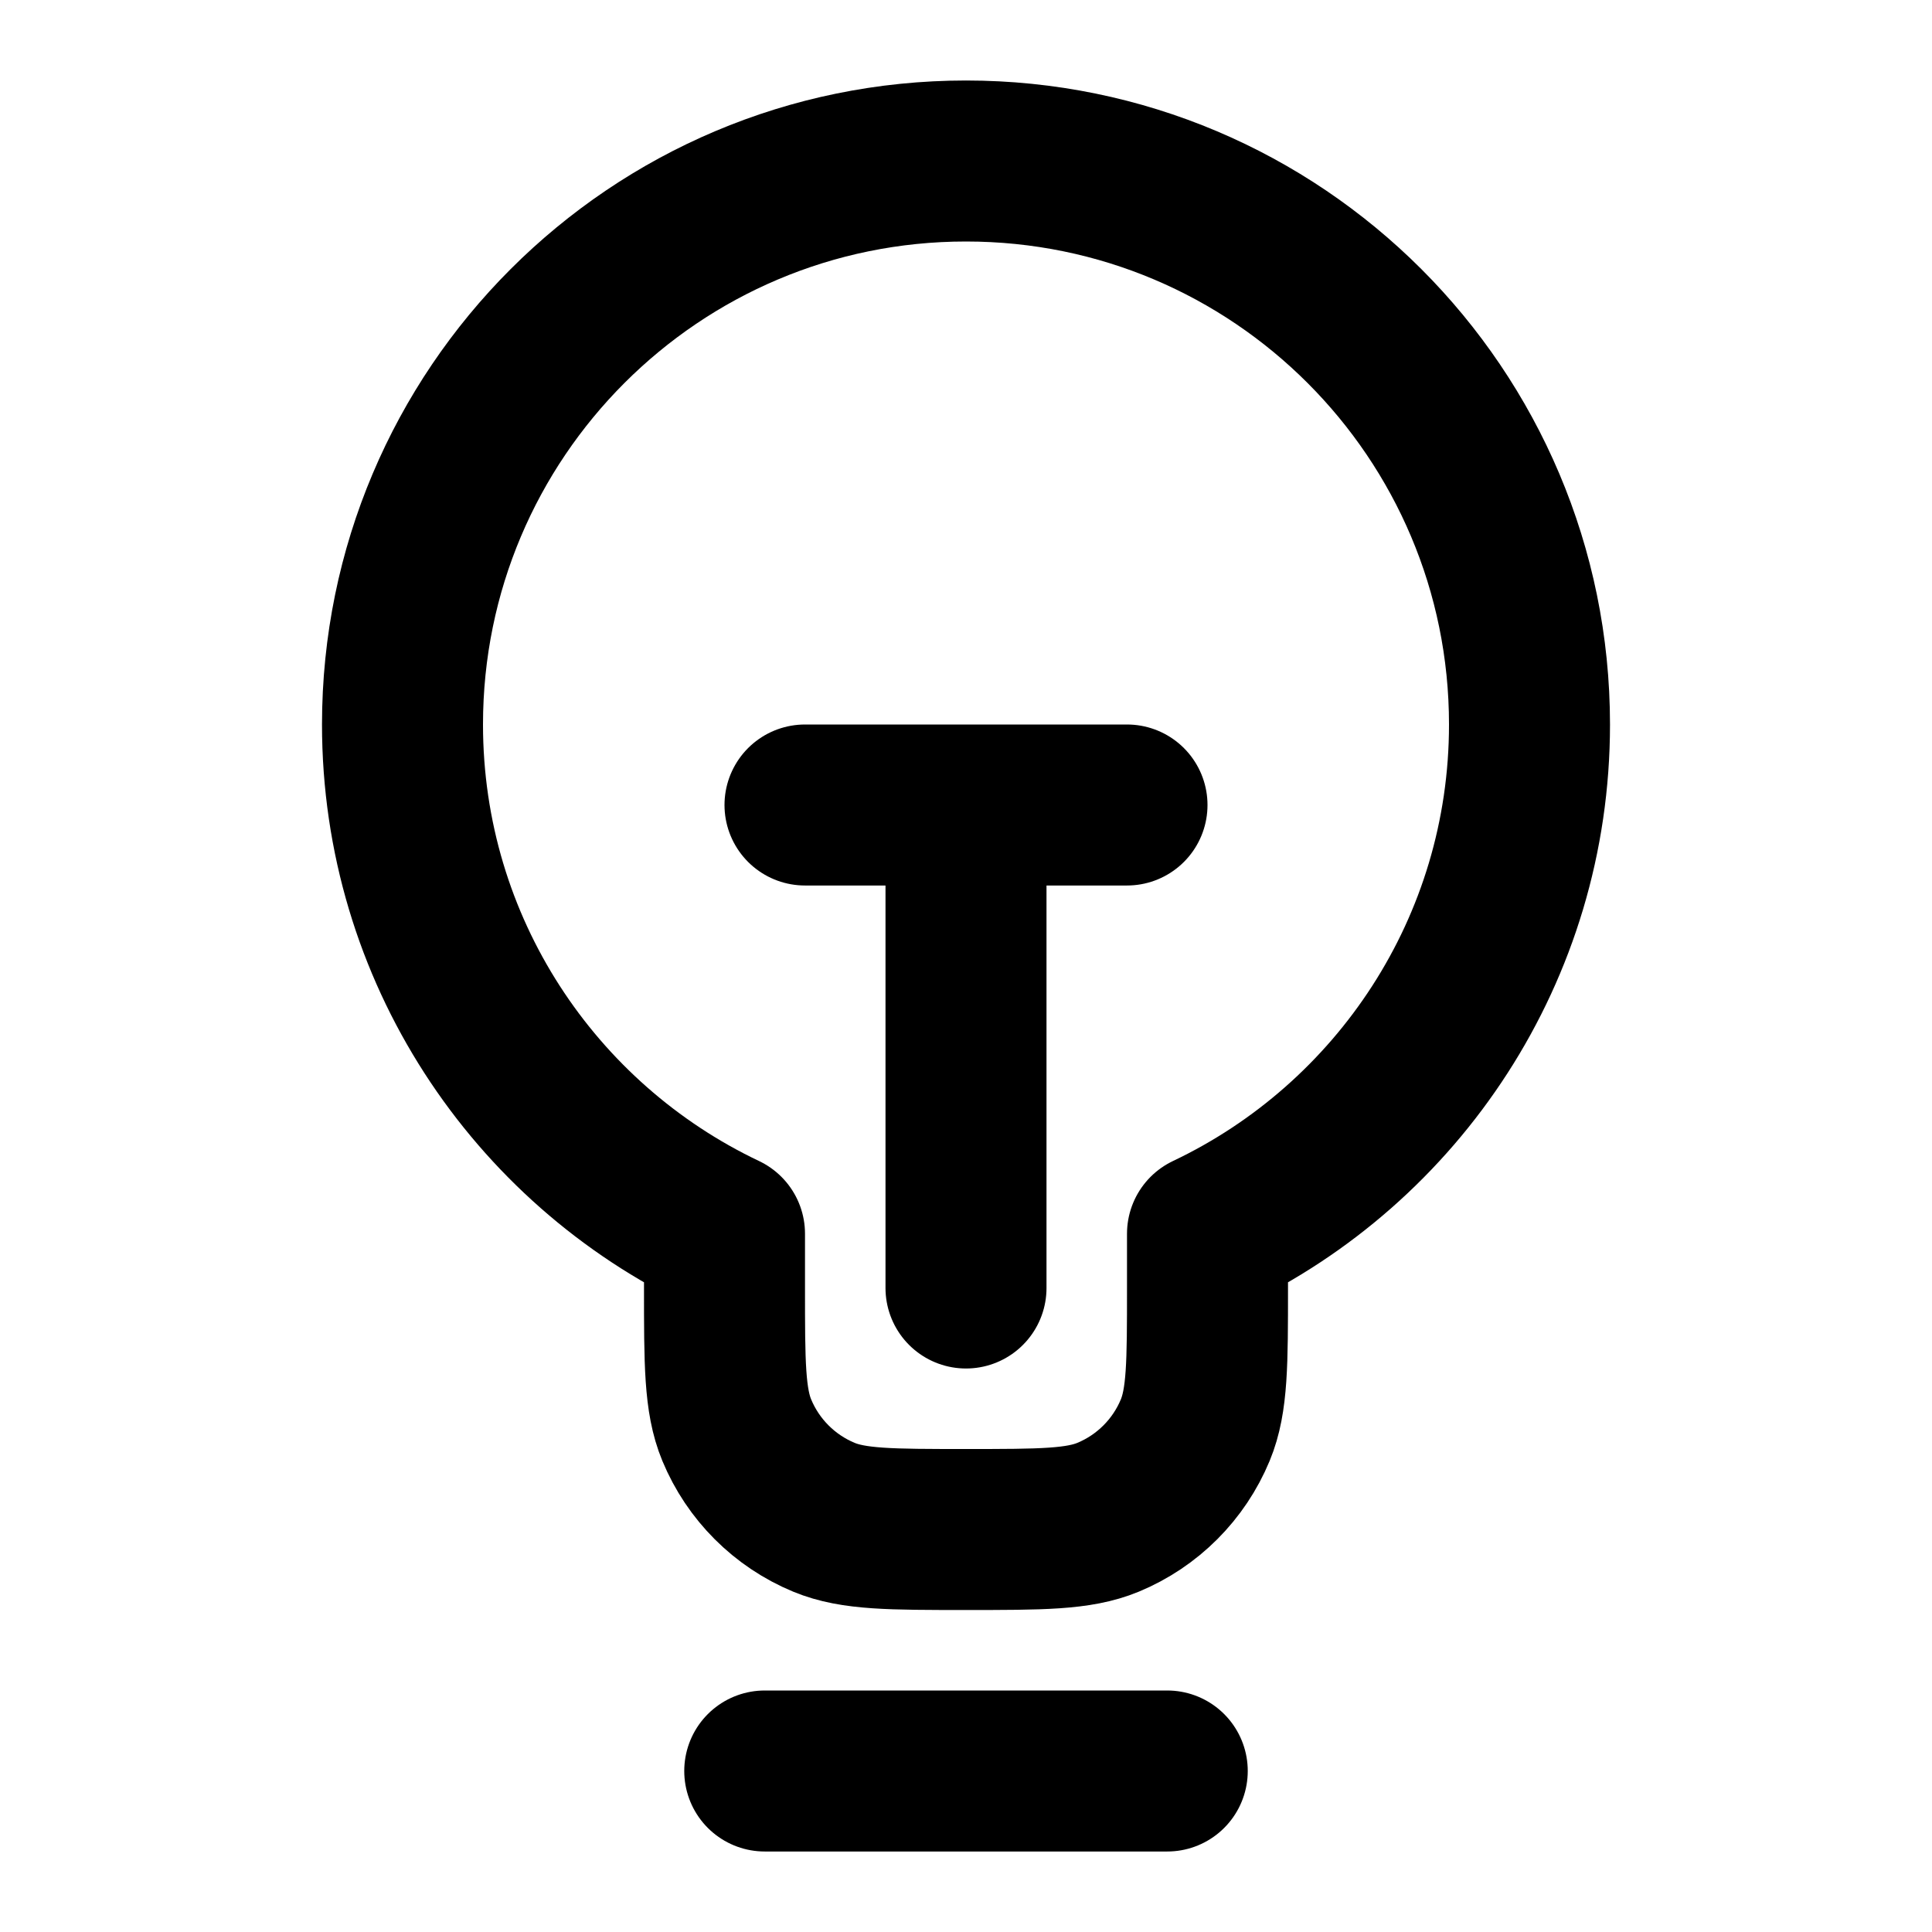
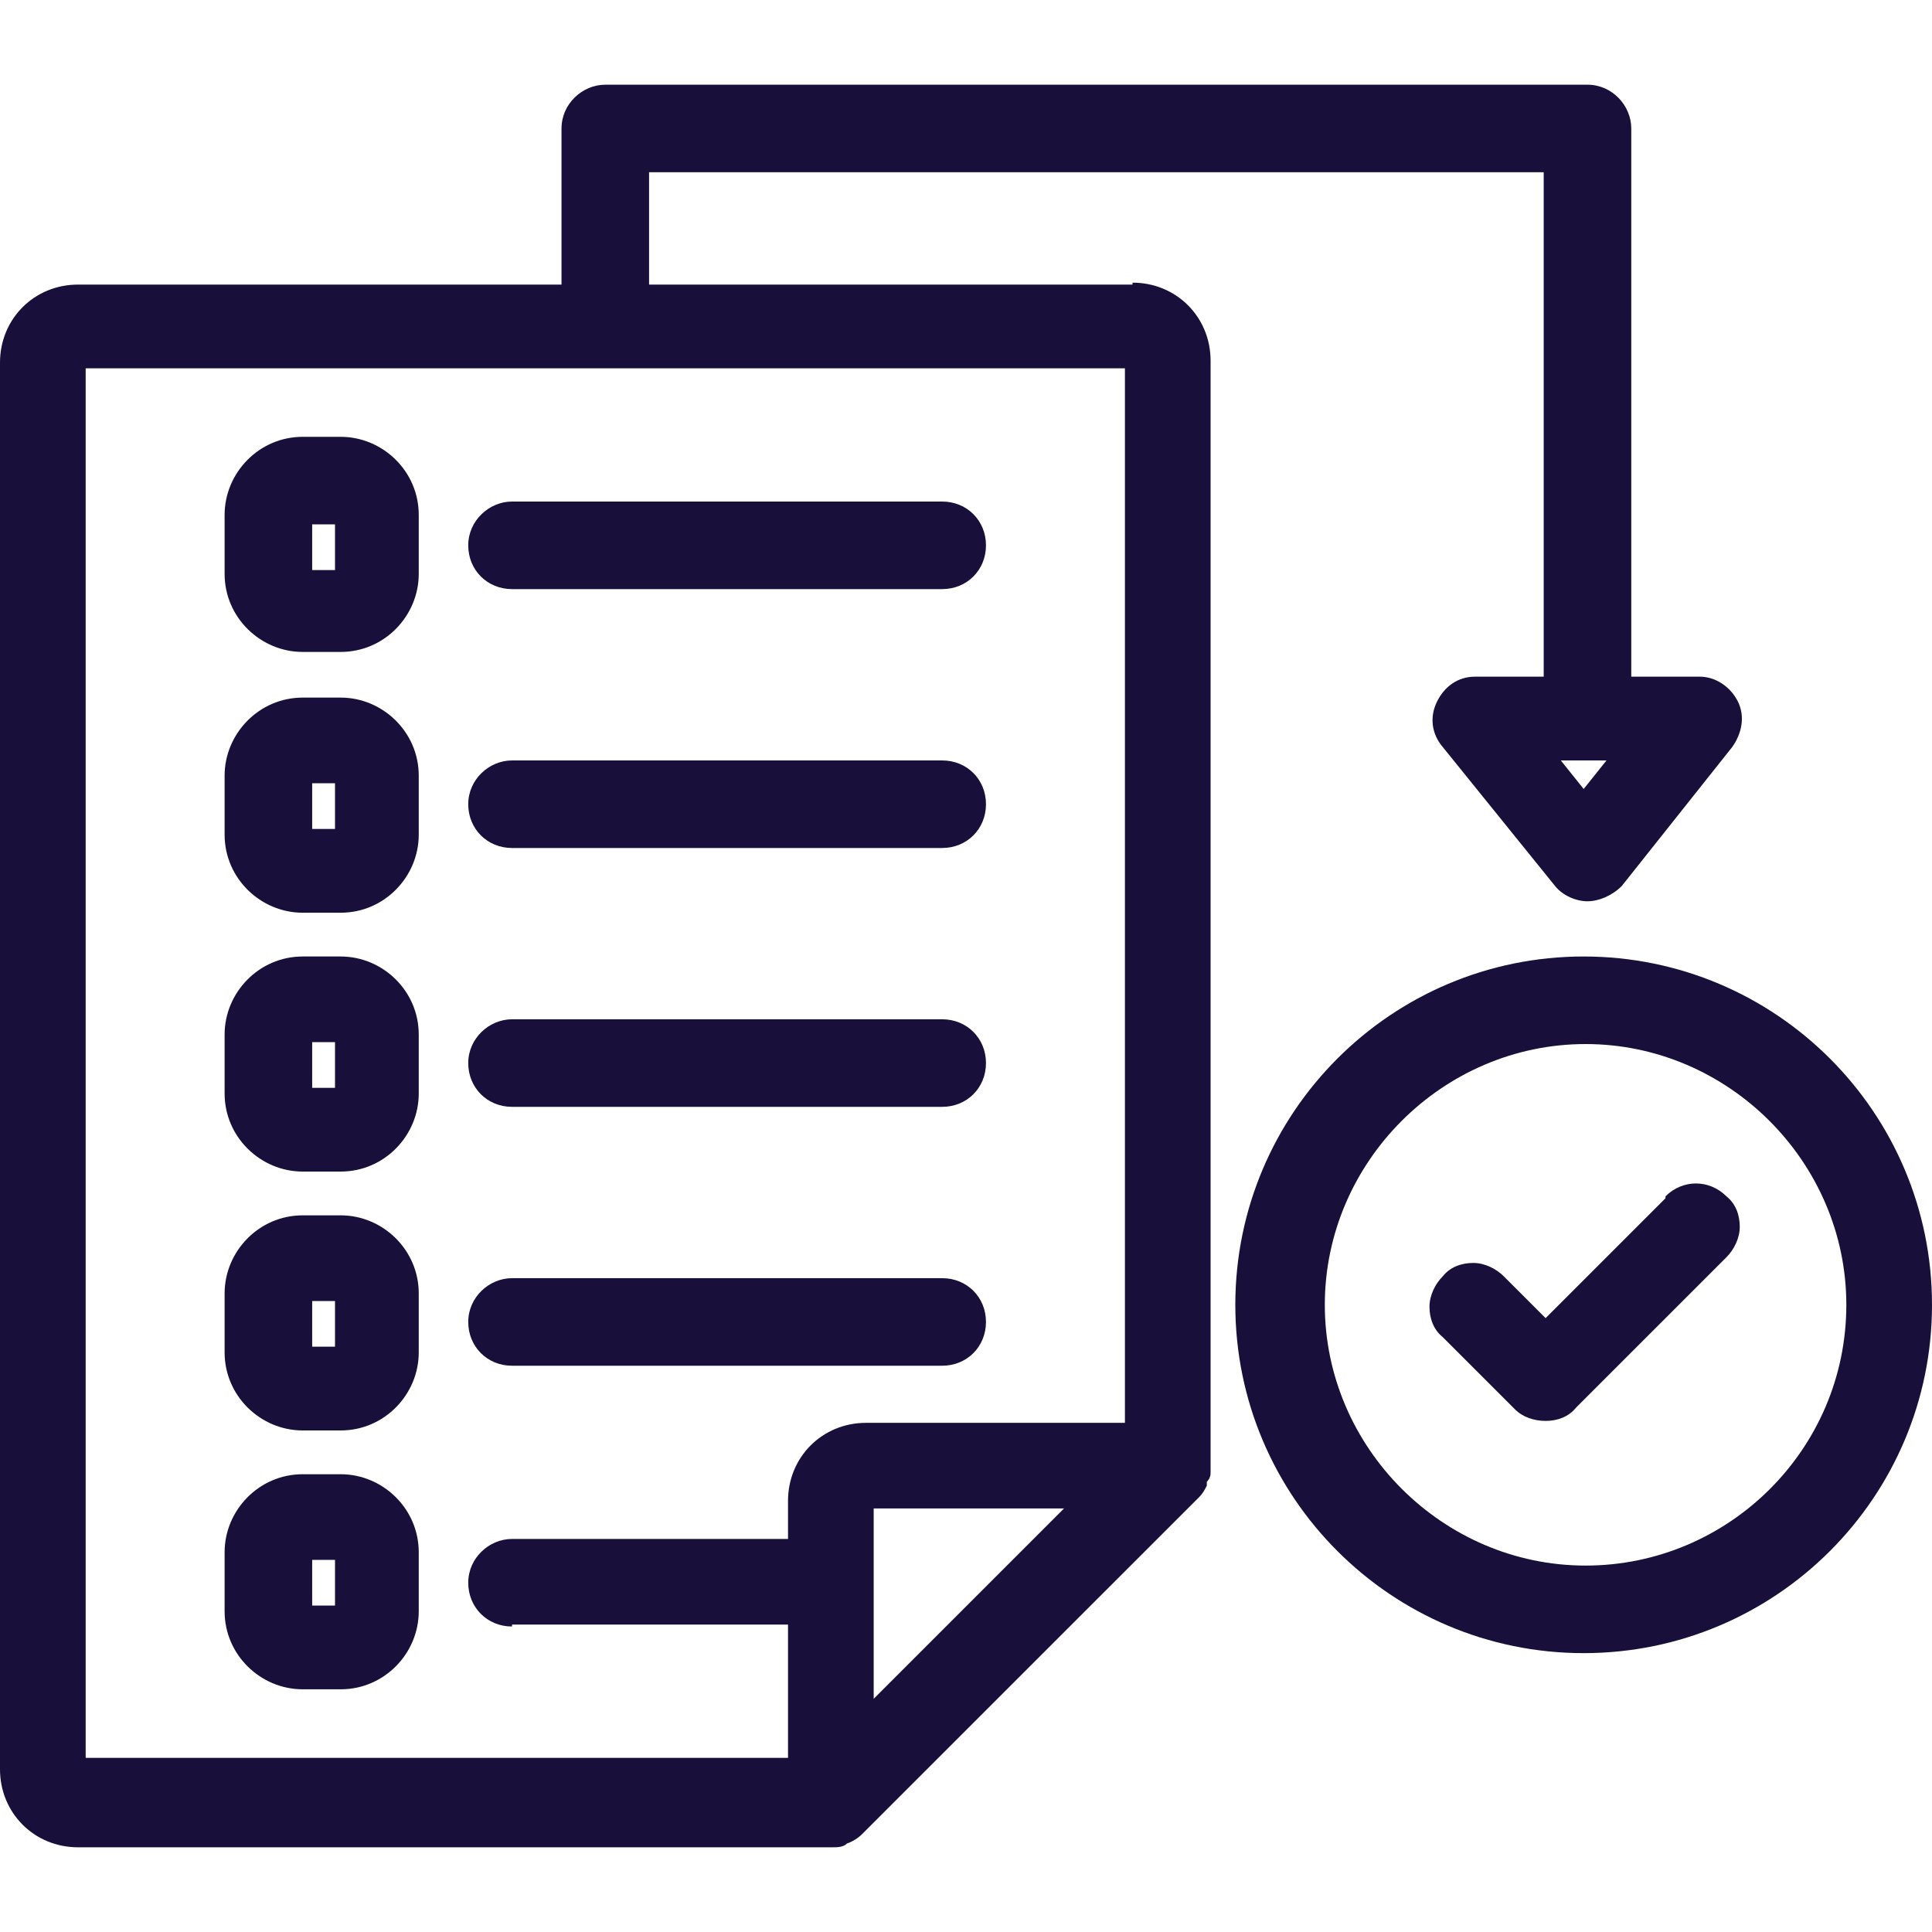
- <svg xmlns="http://www.w3.org/2000/svg" width="24" height="24" viewBox="0 0 24 24" fill="none">
-   <path d="M9.5 22H14.5M10 10H14M12 10L12 16M15 15.326C17.365 14.203 19 11.792 19 9C19 5.134 15.866 2 12 2C8.134 2 5 5.134 5 9C5 11.792 6.635 14.203 9 15.326V16C9 16.932 9 17.398 9.152 17.765C9.355 18.255 9.745 18.645 10.235 18.848C10.602 19 11.068 19 12 19C12.932 19 13.398 19 13.765 18.848C14.255 18.645 14.645 18.255 14.848 17.765C15 17.398 15 16.932 15 16V15.326Z" stroke="black" stroke-width="2" stroke-linecap="round" stroke-linejoin="round" />
+ <svg xmlns="http://www.w3.org/2000/svg" width="50" height="50" viewBox="0 0 50 50" fill="none">
+   <path d="M8.818 38.153H7.833C6.7 38.153 5.813 39.089 5.813 40.172V41.7C5.813 42.833 6.749 43.719 7.833 43.719H8.818C9.951 43.719 10.837 42.783 10.837 41.7V40.172C10.837 39.039 9.901 38.153 8.818 38.153ZM8.67 40.369V41.552H8.079V40.369H8.67Z" fill="#18103A" />
+   <path d="M8.818 24.754H7.833C6.7 24.754 5.813 25.69 5.813 26.773V28.3C5.813 29.433 6.749 30.32 7.833 30.32H8.818C9.951 30.32 10.837 29.384 10.837 28.3V26.773C10.837 25.64 9.901 24.754 8.818 24.754ZM8.67 26.97V28.153H8.079V26.97H8.67Z" fill="#18103A" />
+   <path d="M8.818 31.453H7.833C6.7 31.453 5.813 32.389 5.813 33.473V35C5.813 36.133 6.749 37.02 7.833 37.02H8.818C9.951 37.02 10.837 36.084 10.837 35V33.473C10.837 32.34 9.901 31.453 8.818 31.453ZM8.67 33.67V34.852H8.079V33.67H8.67Z" fill="#18103A" />
+   <path d="M8.818 18.054H7.833C6.7 18.054 5.813 18.99 5.813 20.074V21.601C5.813 22.734 6.749 23.621 7.833 23.621H8.818C9.951 23.621 10.837 22.685 10.837 21.601V20.074C10.837 18.941 9.901 18.054 8.818 18.054ZM8.67 20.271V21.453H8.079V20.271H8.67Z" fill="#18103A" />
+   <path d="M29.31 7.365H16.798V4.458H39.951V17.512H38.177C37.734 17.512 37.389 17.759 37.192 18.153C36.995 18.547 37.044 18.99 37.34 19.335L40.246 22.931C40.443 23.177 40.788 23.325 41.084 23.325C41.379 23.325 41.724 23.177 41.97 22.931L44.828 19.335C45.074 18.99 45.172 18.547 44.975 18.153C44.778 17.759 44.384 17.512 43.99 17.512H42.217V3.325C42.217 2.734 41.724 2.192 41.084 2.192H15.665C15.074 2.192 14.532 2.685 14.532 3.325V7.365H2.02C0.887 7.365 0 8.251 0 9.384V45.788C0 46.921 0.887 47.808 2.02 47.808H21.527C21.675 47.808 21.823 47.808 21.921 47.709C22.069 47.66 22.217 47.562 22.315 47.463L31.035 38.744C31.133 38.645 31.182 38.547 31.232 38.448V38.35C31.33 38.251 31.33 38.153 31.33 38.103V9.335C31.33 8.202 30.443 7.315 29.31 7.315V7.365ZM13.251 42.044H20.394V45.493H2.217V9.532H29.113V36.823H22.414C21.281 36.823 20.394 37.709 20.394 38.842V39.828H13.251C12.66 39.828 12.118 40.32 12.118 40.961C12.118 41.601 12.611 42.094 13.251 42.094V42.044ZM27.537 39.039L22.611 43.965V39.039H27.537ZM41.576 19.68L40.985 20.419L40.394 19.68H41.576Z" fill="#18103A" />
+   <path d="M13.251 35.345H24.384C25.025 35.345 25.517 34.852 25.517 34.212C25.517 33.571 25.025 33.079 24.384 33.079H13.251C12.66 33.079 12.118 33.571 12.118 34.212C12.118 34.852 12.611 35.345 13.251 35.345Z" fill="#18103A" />
+   <path d="M43.103 31.01L40 34.113L38.916 33.029C38.719 32.833 38.424 32.685 38.128 32.685C37.833 32.685 37.537 32.783 37.34 33.029C37.143 33.227 36.995 33.522 36.995 33.818C36.995 34.113 37.094 34.409 37.34 34.606L39.212 36.478C39.409 36.675 39.704 36.773 40 36.773C40.296 36.773 40.591 36.675 40.788 36.429L44.68 32.537C44.877 32.34 45.025 32.044 45.025 31.749C45.025 31.453 44.926 31.158 44.68 30.961C44.236 30.517 43.547 30.517 43.103 30.961V31.01Z" fill="#18103A" />
+   <path d="M40.985 24.754C36.01 24.754 31.97 28.793 31.97 33.769C31.97 38.744 36.01 42.783 40.985 42.783C45.961 42.783 50 38.744 50 33.769C50 28.793 45.961 24.754 40.985 24.754ZM47.783 33.769C47.783 37.512 44.729 40.517 41.035 40.517C37.34 40.517 34.286 37.463 34.286 33.769C34.286 30.074 37.34 27.02 41.035 27.02C44.729 27.02 47.783 30.074 47.783 33.769Z" fill="#18103A" />
+   <path d="M8.818 11.305H7.833C6.7 11.305 5.813 12.241 5.813 13.325V14.852C5.813 15.985 6.749 16.872 7.833 16.872H8.818C9.951 16.872 10.837 15.936 10.837 14.852V13.325C10.837 12.192 9.901 11.305 8.818 11.305ZM8.67 13.571V14.754H8.079V13.571H8.67Z" fill="#18103A" />
+   <path d="M13.251 15.246H24.384C25.025 15.246 25.517 14.754 25.517 14.113C25.517 13.473 25.025 12.98 24.384 12.98H13.251C12.66 12.98 12.118 13.473 12.118 14.113C12.118 14.754 12.611 15.246 13.251 15.246Z" fill="#18103A" />
+   <path d="M13.251 28.645H24.384C25.025 28.645 25.517 28.153 25.517 27.512C25.517 26.872 25.025 26.379 24.384 26.379H13.251C12.66 26.379 12.118 26.872 12.118 27.512C12.118 28.153 12.611 28.645 13.251 28.645Z" fill="#18103A" />
+   <path d="M13.251 21.946H24.384C25.025 21.946 25.517 21.453 25.517 20.813C25.517 20.172 25.025 19.68 24.384 19.68H13.251C12.66 19.68 12.118 20.172 12.118 20.813C12.118 21.453 12.611 21.946 13.251 21.946Z" fill="#18103A" />
</svg>
